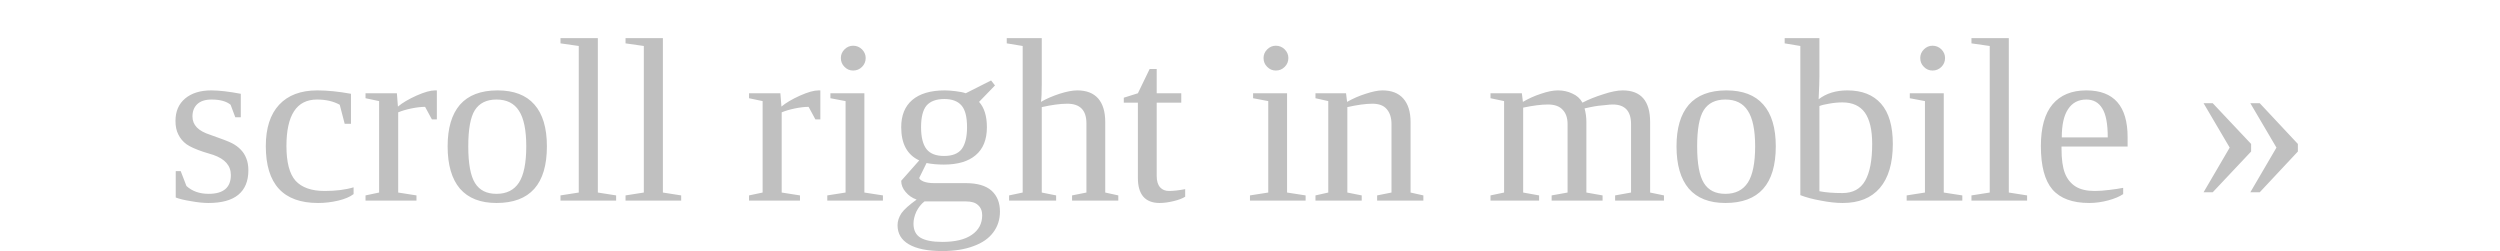
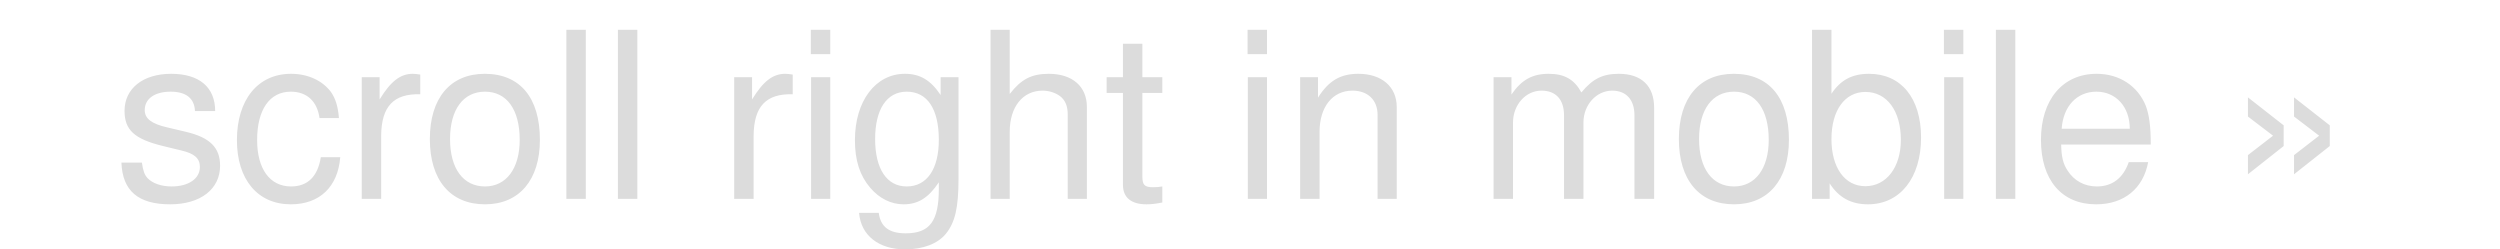
<svg xmlns="http://www.w3.org/2000/svg" version="1.1" width="100%" height="15">
-   <text text-anchor="end" font-size="14" x="100%" y="12">
-     <tspan fill="silver">scroll right in mobile »</tspan>
+   <text text-anchor="end" font-size="14" x="100%" y="12" font-family="-apple-system,BlinkMacSystemFont,Segoe UI,Helvetica,Arial,sans-serif,Apple Color Emoji,Segoe UI Emoji">
+     <tspan fill="gainsboro">scroll right in mobile »</tspan>
  </text>
</svg>
